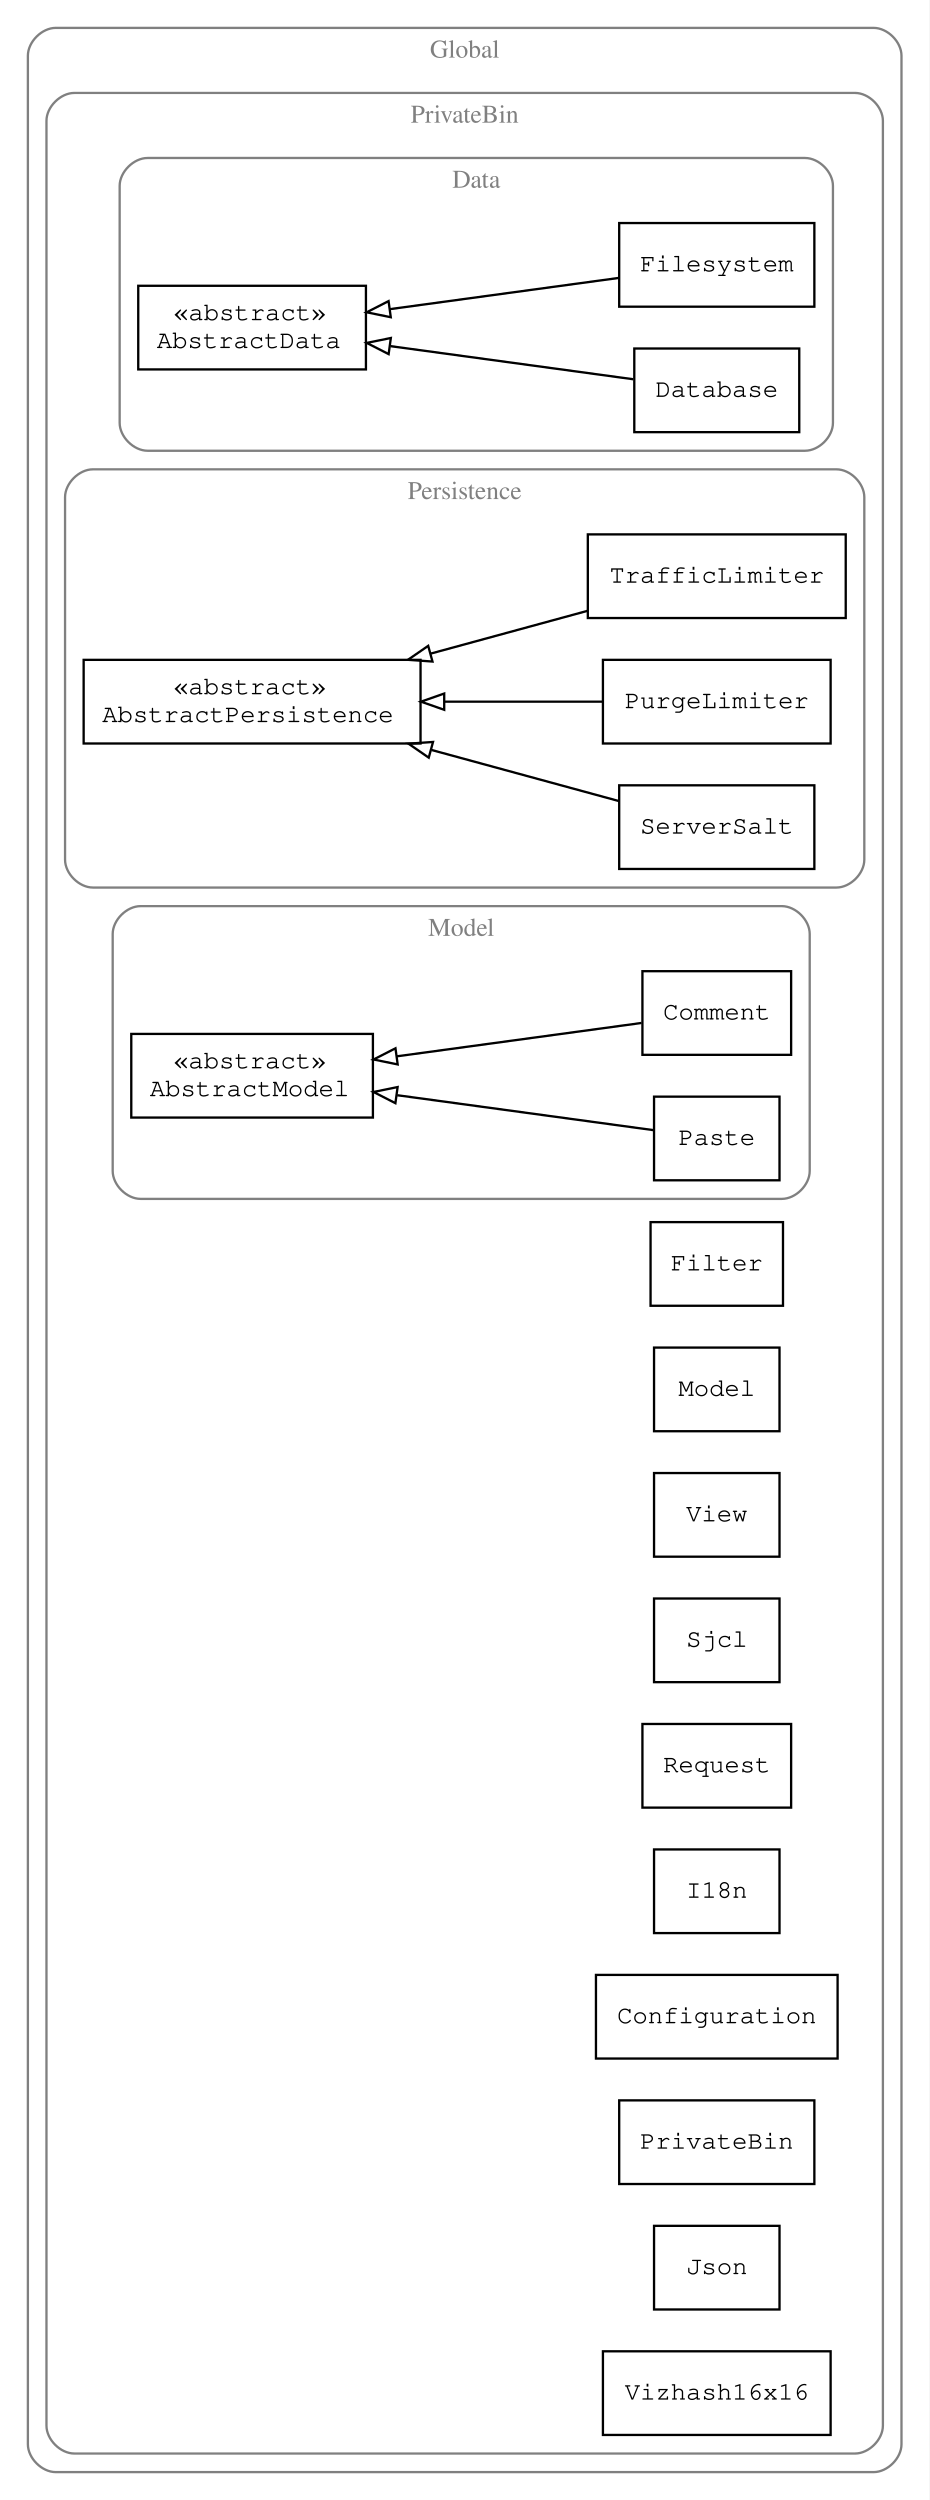
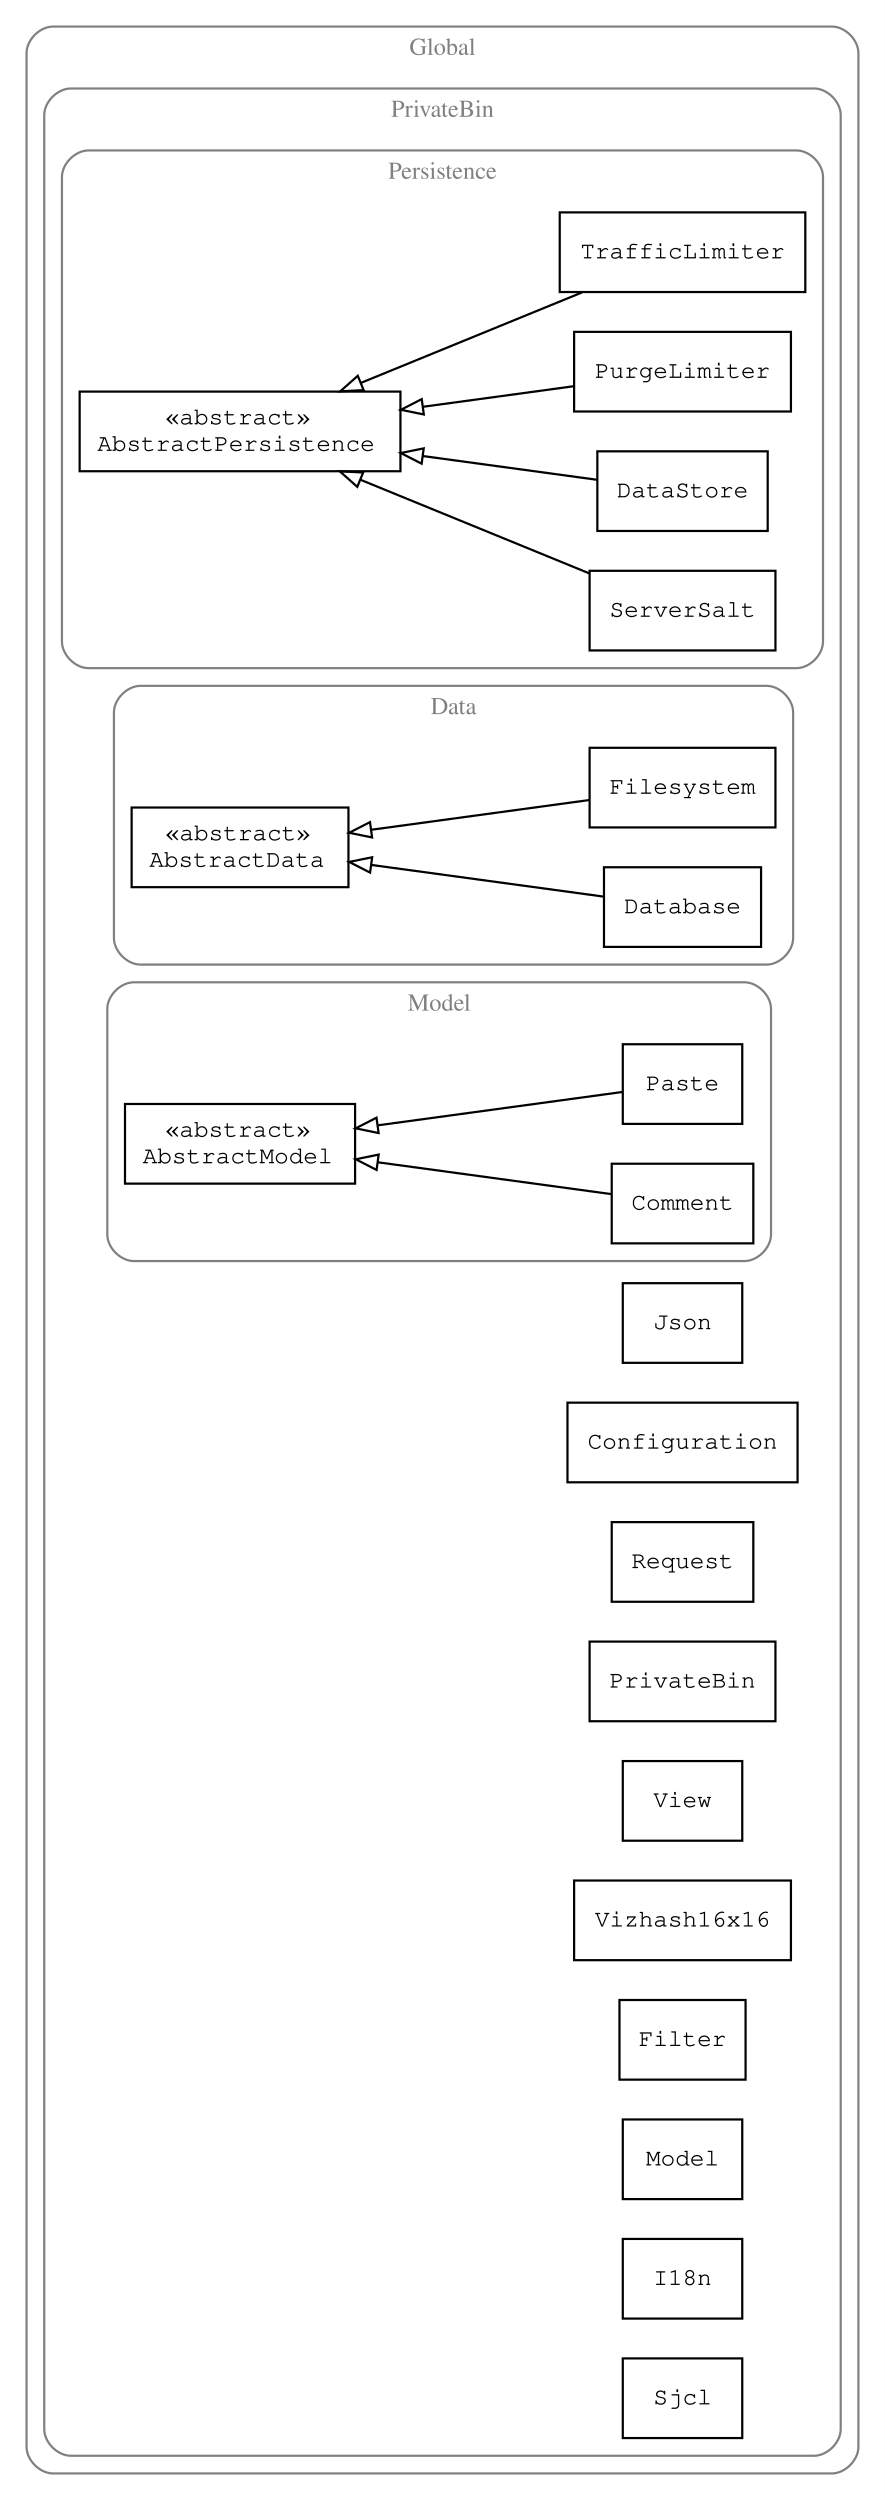
- <svg xmlns="http://www.w3.org/2000/svg" width="400pt" height="1076pt" viewBox="0.00 0.00 400.00 1076.00">
-   <g id="graph0" class="graph" transform="scale(1 1) rotate(0) translate(4 1072)">
-     <polygon fill="white" stroke="none" points="-4,4 -4,-1072 396,-1072 396,4 -4,4" />
+ <svg xmlns="http://www.w3.org/2000/svg" width="400pt" height="1130pt" viewBox="0.00 0.00 400.00 1130.00">
+   <g id="graph0" class="graph" transform="scale(1 1) rotate(0) translate(4 1126)">
+     <polygon fill="white" stroke="none" points="-4,4 -4,-1126 396,-1126 396,4 -4,4" />
    <g id="clust1" class="cluster">
-       <path fill="none" stroke="gray" d="M20,-8C20,-8 372,-8 372,-8 378,-8 384,-14 384,-20 384,-20 384,-1048 384,-1048 384,-1054 378,-1060 372,-1060 372,-1060 20,-1060 20,-1060 14,-1060 8,-1054 8,-1048 8,-1048 8,-20 8,-20 8,-14 14,-8 20,-8" />
-       <text text-anchor="middle" x="196" y="-1047.2" font-family="Times,serif" font-size="11.00" fill="gray">Global</text>
+       <path fill="none" stroke="gray" d="M20,-8C20,-8 372,-8 372,-8 378,-8 384,-14 384,-20 384,-20 384,-1102 384,-1102 384,-1108 378,-1114 372,-1114 372,-1114 20,-1114 20,-1114 14,-1114 8,-1108 8,-1102 8,-1102 8,-20 8,-20 8,-14 14,-8 20,-8" />
+       <text text-anchor="middle" x="196" y="-1101.2" font-family="Times,serif" font-size="11.00" fill="gray">Global</text>
    </g>
    <g id="clust2" class="cluster">
-       <path fill="none" stroke="gray" d="M28,-16C28,-16 364,-16 364,-16 370,-16 376,-22 376,-28 376,-28 376,-1020 376,-1020 376,-1026 370,-1032 364,-1032 364,-1032 28,-1032 28,-1032 22,-1032 16,-1026 16,-1020 16,-1020 16,-28 16,-28 16,-22 22,-16 28,-16" />
-       <text text-anchor="middle" x="196" y="-1019.2" font-family="Times,serif" font-size="11.00" fill="gray">PrivateBin</text>
+       <path fill="none" stroke="gray" d="M28,-16C28,-16 364,-16 364,-16 370,-16 376,-22 376,-28 376,-28 376,-1074 376,-1074 376,-1080 370,-1086 364,-1086 364,-1086 28,-1086 28,-1086 22,-1086 16,-1080 16,-1074 16,-1074 16,-28 16,-28 16,-22 22,-16 28,-16" />
+       <text text-anchor="middle" x="196" y="-1073.2" font-family="Times,serif" font-size="11.00" fill="gray">PrivateBin</text>
    </g>
    <g id="clust3" class="cluster">
-       <path fill="none" stroke="gray" d="M59.5,-878C59.5,-878 342.5,-878 342.5,-878 348.5,-878 354.5,-884 354.5,-890 354.5,-890 354.5,-992 354.5,-992 354.5,-998 348.5,-1004 342.5,-1004 342.5,-1004 59.5,-1004 59.5,-1004 53.5,-1004 47.5,-998 47.5,-992 47.5,-992 47.5,-890 47.5,-890 47.5,-884 53.5,-878 59.5,-878" />
-       <text text-anchor="middle" x="201" y="-991.2" font-family="Times,serif" font-size="11.00" fill="gray">Data</text>
+       <path fill="none" stroke="gray" d="M36,-824C36,-824 356,-824 356,-824 362,-824 368,-830 368,-836 368,-836 368,-1046 368,-1046 368,-1052 362,-1058 356,-1058 356,-1058 36,-1058 36,-1058 30,-1058 24,-1052 24,-1046 24,-1046 24,-836 24,-836 24,-830 30,-824 36,-824" />
+       <text text-anchor="middle" x="196" y="-1045.2" font-family="Times,serif" font-size="11.00" fill="gray">Persistence</text>
    </g>
    <g id="clust4" class="cluster">
-       <path fill="none" stroke="gray" d="M36,-690C36,-690 356,-690 356,-690 362,-690 368,-696 368,-702 368,-702 368,-858 368,-858 368,-864 362,-870 356,-870 356,-870 36,-870 36,-870 30,-870 24,-864 24,-858 24,-858 24,-702 24,-702 24,-696 30,-690 36,-690" />
-       <text text-anchor="middle" x="196" y="-857.2" font-family="Times,serif" font-size="11.00" fill="gray">Persistence</text>
+       <path fill="none" stroke="gray" d="M59.5,-690C59.5,-690 342.5,-690 342.5,-690 348.5,-690 354.5,-696 354.5,-702 354.5,-702 354.5,-804 354.5,-804 354.5,-810 348.5,-816 342.5,-816 342.5,-816 59.5,-816 59.5,-816 53.5,-816 47.5,-810 47.5,-804 47.5,-804 47.5,-702 47.5,-702 47.5,-696 53.5,-690 59.5,-690" />
+       <text text-anchor="middle" x="201" y="-803.2" font-family="Times,serif" font-size="11.00" fill="gray">Data</text>
    </g>
    <g id="clust5" class="cluster">
      <path fill="none" stroke="gray" d="M56.5,-556C56.5,-556 332.5,-556 332.5,-556 338.5,-556 344.5,-562 344.5,-568 344.5,-568 344.5,-670 344.5,-670 344.5,-676 338.5,-682 332.5,-682 332.5,-682 56.5,-682 56.5,-682 50.5,-682 44.5,-676 44.5,-670 44.5,-670 44.5,-568 44.5,-568 44.5,-562 50.5,-556 56.5,-556" />
      <text text-anchor="middle" x="194.5" y="-669.2" font-family="Times,serif" font-size="11.00" fill="gray">Model</text>
    </g>
    <g id="node1" class="node">
-       <polygon fill="none" stroke="black" points="346.5,-976 262.5,-976 262.5,-940 346.5,-940 346.5,-976" />
-       <text text-anchor="middle" x="304.5" y="-955.2" font-family="Courier,monospace" font-size="11.00">Filesystem</text>
+       <polygon fill="none" stroke="black" points="360,-1030 249,-1030 249,-994 360,-994 360,-1030" />
+       <text text-anchor="middle" x="304.5" y="-1009.2" font-family="Courier,monospace" font-size="11.00">TrafficLimiter</text>
+     </g>
+     <g id="node4" class="node">
+       <polygon fill="none" stroke="black" points="177,-949 32,-949 32,-913 177,-913 177,-949" />
+       <text text-anchor="start" x="70.5" y="-934.2" font-family="Courier,monospace" font-size="11.00">«abstract»</text>
+       <text text-anchor="start" x="40" y="-922.2" font-family="Courier,monospace" font-size="11.00">AbstractPersistence</text>
+     </g>
+     <g id="edge1" class="edge">
+       <path fill="none" stroke="black" d="M259.065,-993.822C229.513,-981.733 190.528,-965.784 159.233,-952.982" />
+       <polygon fill="none" stroke="black" points="160.367,-949.664 149.787,-949.117 157.717,-956.143 160.367,-949.664" />
+     </g>
+     <g id="node2" class="node">
+       <polygon fill="none" stroke="black" points="353.5,-976 255.5,-976 255.5,-940 353.5,-940 353.5,-976" />
+       <text text-anchor="middle" x="304.5" y="-955.2" font-family="Courier,monospace" font-size="11.00">PurgeLimiter</text>
+     </g>
+     <g id="edge2" class="edge">
+       <path fill="none" stroke="black" d="M255.317,-951.43C234.876,-948.642 210.469,-945.314 187.349,-942.161" />
+       <polygon fill="none" stroke="black" points="187.568,-938.659 177.186,-940.775 186.622,-945.595 187.568,-938.659" />
    </g>
    <g id="node3" class="node">
-       <polygon fill="none" stroke="black" points="153.5,-949 55.5,-949 55.5,-913 153.5,-913 153.5,-949" />
-       <text text-anchor="start" x="70.5" y="-934.2" font-family="Courier,monospace" font-size="11.00">«abstract»</text>
-       <text text-anchor="start" x="63.5" y="-922.2" font-family="Courier,monospace" font-size="11.00">AbstractData</text>
+       <polygon fill="none" stroke="black" points="343,-922 266,-922 266,-886 343,-886 343,-922" />
+       <text text-anchor="middle" x="304.5" y="-901.2" font-family="Courier,monospace" font-size="11.00">DataStore</text>
    </g>
-     <g id="edge1" class="edge">
-       <path fill="none" stroke="black" d="M262.474,-952.406C233.958,-948.517 195.532,-943.277 163.837,-938.955" />
-       <polygon fill="none" stroke="black" points="164.185,-935.47 153.804,-937.587 163.239,-942.406 164.185,-935.47" />
-     </g>
-     <g id="node2" class="node">
-       <polygon fill="none" stroke="black" points="340,-922 269,-922 269,-886 340,-886 340,-922" />
-       <text text-anchor="middle" x="304.5" y="-901.2" font-family="Courier,monospace" font-size="11.00">Database</text>
-     </g>
-     <g id="edge2" class="edge">
-       <path fill="none" stroke="black" d="M268.557,-908.765C239.682,-912.702 198.065,-918.377 164.104,-923.009" />
-       <polygon fill="none" stroke="black" points="163.268,-919.59 153.832,-924.409 164.214,-926.526 163.268,-919.59" />
-     </g>
-     <g id="node4" class="node">
-       <polygon fill="none" stroke="black" points="360,-842 249,-842 249,-806 360,-806 360,-842" />
-       <text text-anchor="middle" x="304.5" y="-821.2" font-family="Courier,monospace" font-size="11.00">TrafficLimiter</text>
+     <g id="edge4" class="edge">
+       <path fill="none" stroke="black" d="M265.792,-909.142C243.507,-912.181 214.392,-916.151 187.098,-919.873" />
+       <polygon fill="none" stroke="black" points="186.576,-916.412 177.141,-921.231 187.522,-923.347 186.576,-916.412" />
    </g>
    <g id="node5" class="node">
-       <polygon fill="none" stroke="black" points="177,-788 32,-788 32,-752 177,-752 177,-788" />
-       <text text-anchor="start" x="70.5" y="-773.2" font-family="Courier,monospace" font-size="11.00">«abstract»</text>
-       <text text-anchor="start" x="40" y="-761.2" font-family="Courier,monospace" font-size="11.00">AbstractPersistence</text>
+       <polygon fill="none" stroke="black" points="346.5,-868 262.5,-868 262.5,-832 346.5,-832 346.5,-868" />
+       <text text-anchor="middle" x="304.5" y="-847.2" font-family="Courier,monospace" font-size="11.00">ServerSalt</text>
+     </g>
+     <g id="edge7" class="edge">
+       <path fill="none" stroke="black" d="M262.474,-866.783C232.473,-879.056 191.506,-895.816 158.945,-909.136" />
+       <polygon fill="none" stroke="black" points="157.498,-905.947 149.567,-912.972 160.148,-912.425 157.498,-905.947" />
+     </g>
+     <g id="node6" class="node">
+       <polygon fill="none" stroke="black" points="153.5,-761 55.5,-761 55.5,-725 153.5,-725 153.5,-761" />
+       <text text-anchor="start" x="70.5" y="-746.2" font-family="Courier,monospace" font-size="11.00">«abstract»</text>
+       <text text-anchor="start" x="63.5" y="-734.2" font-family="Courier,monospace" font-size="11.00">AbstractData</text>
+     </g>
+     <g id="node7" class="node">
+       <polygon fill="none" stroke="black" points="346.5,-788 262.5,-788 262.5,-752 346.5,-752 346.5,-788" />
+       <text text-anchor="middle" x="304.5" y="-767.2" font-family="Courier,monospace" font-size="11.00">Filesystem</text>
    </g>
    <g id="edge3" class="edge">
-       <path fill="none" stroke="black" d="M248.871,-809.101C228.032,-803.418 203.885,-796.832 181.418,-790.705" />
-       <polygon fill="none" stroke="black" points="182.138,-787.274 171.57,-788.019 180.297,-794.027 182.138,-787.274" />
-     </g>
-     <g id="node6" class="node">
-       <polygon fill="none" stroke="black" points="353.5,-788 255.5,-788 255.5,-752 353.5,-752 353.5,-788" />
-       <text text-anchor="middle" x="304.5" y="-767.2" font-family="Courier,monospace" font-size="11.00">PurgeLimiter</text>
-     </g>
-     <g id="edge4" class="edge">
-       <path fill="none" stroke="black" d="M255.317,-770C234.876,-770 210.469,-770 187.349,-770" />
-       <polygon fill="none" stroke="black" points="187.187,-766.5 177.186,-770 187.186,-773.5 187.187,-766.5" />
-     </g>
-     <g id="node7" class="node">
-       <polygon fill="none" stroke="black" points="346.5,-734 262.5,-734 262.5,-698 346.5,-698 346.5,-734" />
-       <text text-anchor="middle" x="304.5" y="-713.2" font-family="Courier,monospace" font-size="11.00">ServerSalt</text>
-     </g>
-     <g id="edge5" class="edge">
-       <path fill="none" stroke="black" d="M262.474,-727.189C239.17,-733.544 209.249,-741.705 181.791,-749.193" />
-       <polygon fill="none" stroke="black" points="180.53,-745.909 171.803,-751.917 182.372,-752.663 180.53,-745.909" />
+       <path fill="none" stroke="black" d="M262.474,-764.406C233.958,-760.517 195.532,-755.277 163.837,-750.955" />
+       <polygon fill="none" stroke="black" points="164.185,-747.47 153.804,-749.587 163.239,-754.406 164.185,-747.47" />
    </g>
    <g id="node8" class="node">
-       <polygon fill="none" stroke="black" points="336.5,-654 272.5,-654 272.5,-618 336.5,-618 336.5,-654" />
-       <text text-anchor="middle" x="304.5" y="-633.2" font-family="Courier,monospace" font-size="11.00">Comment</text>
+       <polygon fill="none" stroke="black" points="340,-734 269,-734 269,-698 340,-698 340,-734" />
+       <text text-anchor="middle" x="304.5" y="-713.2" font-family="Courier,monospace" font-size="11.00">Database</text>
+     </g>
+     <g id="edge6" class="edge">
+       <path fill="none" stroke="black" d="M268.557,-720.765C239.682,-724.702 198.065,-730.377 164.104,-735.009" />
+       <polygon fill="none" stroke="black" points="163.268,-731.59 153.832,-736.409 164.214,-738.526 163.268,-731.59" />
    </g>
    <g id="node9" class="node">
+       <polygon fill="none" stroke="black" points="331.5,-654 277.5,-654 277.5,-618 331.5,-618 331.5,-654" />
+       <text text-anchor="middle" x="304.5" y="-633.2" font-family="Courier,monospace" font-size="11.00">Paste</text>
+     </g>
+     <g id="node10" class="node">
      <polygon fill="none" stroke="black" points="156.5,-627 52.5,-627 52.5,-591 156.5,-591 156.5,-627" />
      <text text-anchor="start" x="70.5" y="-612.2" font-family="Courier,monospace" font-size="11.00">«abstract»</text>
      <text text-anchor="start" x="60.5" y="-600.2" font-family="Courier,monospace" font-size="11.00">AbstractModel</text>
    </g>
-     <g id="edge6" class="edge">
-       <path fill="none" stroke="black" d="M272.126,-631.722C243.94,-627.878 201.745,-622.124 166.869,-617.369" />
-       <polygon fill="none" stroke="black" points="167.157,-613.875 156.776,-615.992 166.211,-620.811 167.157,-613.875" />
-     </g>
-     <g id="node10" class="node">
-       <polygon fill="none" stroke="black" points="331.5,-600 277.5,-600 277.5,-564 331.5,-564 331.5,-600" />
-       <text text-anchor="middle" x="304.5" y="-579.2" font-family="Courier,monospace" font-size="11.00">Paste</text>
-     </g>
-     <g id="edge7" class="edge">
-       <path fill="none" stroke="black" d="M277.207,-585.585C249.226,-589.401 203.975,-595.572 166.95,-600.62" />
-       <polygon fill="none" stroke="black" points="166.182,-597.193 156.746,-602.012 167.128,-604.129 166.182,-597.193" />
+     <g id="edge5" class="edge">
+       <path fill="none" stroke="black" d="M277.207,-632.415C249.226,-628.599 203.975,-622.428 166.95,-617.38" />
+       <polygon fill="none" stroke="black" points="167.128,-613.871 156.746,-615.988 166.182,-620.807 167.128,-613.871" />
    </g>
    <g id="node11" class="node">
-       <polygon fill="none" stroke="black" points="333,-546 276,-546 276,-510 333,-510 333,-546" />
-       <text text-anchor="middle" x="304.5" y="-525.2" font-family="Courier,monospace" font-size="11.00">Filter</text>
+       <polygon fill="none" stroke="black" points="336.5,-600 272.5,-600 272.5,-564 336.5,-564 336.5,-600" />
+       <text text-anchor="middle" x="304.5" y="-579.2" font-family="Courier,monospace" font-size="11.00">Comment</text>
+     </g>
+     <g id="edge8" class="edge">
+       <path fill="none" stroke="black" d="M272.126,-586.278C243.94,-590.122 201.745,-595.876 166.869,-600.631" />
+       <polygon fill="none" stroke="black" points="166.211,-597.189 156.776,-602.008 167.157,-604.125 166.211,-597.189" />
    </g>
    <g id="node12" class="node">
-       <polygon fill="none" stroke="black" points="331.5,-492 277.5,-492 277.5,-456 331.5,-456 331.5,-492" />
-       <text text-anchor="middle" x="304.5" y="-471.2" font-family="Courier,monospace" font-size="11.00">Model</text>
+       <polygon fill="none" stroke="black" points="331.5,-546 277.5,-546 277.5,-510 331.5,-510 331.5,-546" />
+       <text text-anchor="middle" x="304.5" y="-525.2" font-family="Courier,monospace" font-size="11.00">Json</text>
    </g>
    <g id="node13" class="node">
-       <polygon fill="none" stroke="black" points="331.5,-438 277.5,-438 277.5,-402 331.5,-402 331.5,-438" />
-       <text text-anchor="middle" x="304.5" y="-417.2" font-family="Courier,monospace" font-size="11.00">View</text>
+       <polygon fill="none" stroke="black" points="356.5,-492 252.5,-492 252.5,-456 356.5,-456 356.5,-492" />
+       <text text-anchor="middle" x="304.5" y="-471.2" font-family="Courier,monospace" font-size="11.00">Configuration</text>
    </g>
    <g id="node14" class="node">
-       <polygon fill="none" stroke="black" points="331.5,-384 277.5,-384 277.5,-348 331.5,-348 331.5,-384" />
-       <text text-anchor="middle" x="304.5" y="-363.2" font-family="Courier,monospace" font-size="11.00">Sjcl</text>
+       <polygon fill="none" stroke="black" points="336.5,-438 272.5,-438 272.5,-402 336.5,-402 336.5,-438" />
+       <text text-anchor="middle" x="304.5" y="-417.2" font-family="Courier,monospace" font-size="11.00">Request</text>
    </g>
    <g id="node15" class="node">
-       <polygon fill="none" stroke="black" points="336.5,-330 272.5,-330 272.5,-294 336.5,-294 336.5,-330" />
-       <text text-anchor="middle" x="304.5" y="-309.2" font-family="Courier,monospace" font-size="11.00">Request</text>
+       <polygon fill="none" stroke="black" points="346.5,-384 262.5,-384 262.5,-348 346.5,-348 346.5,-384" />
+       <text text-anchor="middle" x="304.5" y="-363.2" font-family="Courier,monospace" font-size="11.00">PrivateBin</text>
    </g>
    <g id="node16" class="node">
-       <polygon fill="none" stroke="black" points="331.5,-276 277.5,-276 277.5,-240 331.5,-240 331.5,-276" />
-       <text text-anchor="middle" x="304.5" y="-255.2" font-family="Courier,monospace" font-size="11.00">I18n</text>
+       <polygon fill="none" stroke="black" points="331.5,-330 277.5,-330 277.5,-294 331.5,-294 331.5,-330" />
+       <text text-anchor="middle" x="304.5" y="-309.2" font-family="Courier,monospace" font-size="11.00">View</text>
    </g>
    <g id="node17" class="node">
-       <polygon fill="none" stroke="black" points="356.5,-222 252.5,-222 252.5,-186 356.5,-186 356.5,-222" />
-       <text text-anchor="middle" x="304.5" y="-201.2" font-family="Courier,monospace" font-size="11.00">Configuration</text>
+       <polygon fill="none" stroke="black" points="353.5,-276 255.5,-276 255.5,-240 353.5,-240 353.5,-276" />
+       <text text-anchor="middle" x="304.5" y="-255.2" font-family="Courier,monospace" font-size="11.00">Vizhash16x16</text>
    </g>
    <g id="node18" class="node">
-       <polygon fill="none" stroke="black" points="346.5,-168 262.5,-168 262.5,-132 346.5,-132 346.5,-168" />
-       <text text-anchor="middle" x="304.5" y="-147.2" font-family="Courier,monospace" font-size="11.00">PrivateBin</text>
+       <polygon fill="none" stroke="black" points="333,-222 276,-222 276,-186 333,-186 333,-222" />
+       <text text-anchor="middle" x="304.5" y="-201.2" font-family="Courier,monospace" font-size="11.00">Filter</text>
    </g>
    <g id="node19" class="node">
-       <polygon fill="none" stroke="black" points="331.5,-114 277.5,-114 277.5,-78 331.5,-78 331.5,-114" />
-       <text text-anchor="middle" x="304.5" y="-93.2" font-family="Courier,monospace" font-size="11.00">Json</text>
+       <polygon fill="none" stroke="black" points="331.5,-168 277.5,-168 277.5,-132 331.5,-132 331.5,-168" />
+       <text text-anchor="middle" x="304.5" y="-147.2" font-family="Courier,monospace" font-size="11.00">Model</text>
    </g>
    <g id="node20" class="node">
-       <polygon fill="none" stroke="black" points="353.5,-60 255.5,-60 255.5,-24 353.5,-24 353.5,-60" />
-       <text text-anchor="middle" x="304.5" y="-39.2" font-family="Courier,monospace" font-size="11.00">Vizhash16x16</text>
+       <polygon fill="none" stroke="black" points="331.5,-114 277.5,-114 277.5,-78 331.5,-78 331.5,-114" />
+       <text text-anchor="middle" x="304.5" y="-93.2" font-family="Courier,monospace" font-size="11.00">I18n</text>
+     </g>
+     <g id="node21" class="node">
+       <polygon fill="none" stroke="black" points="331.5,-60 277.5,-60 277.5,-24 331.5,-24 331.5,-60" />
+       <text text-anchor="middle" x="304.5" y="-39.2" font-family="Courier,monospace" font-size="11.00">Sjcl</text>
    </g>
  </g>
</svg>
